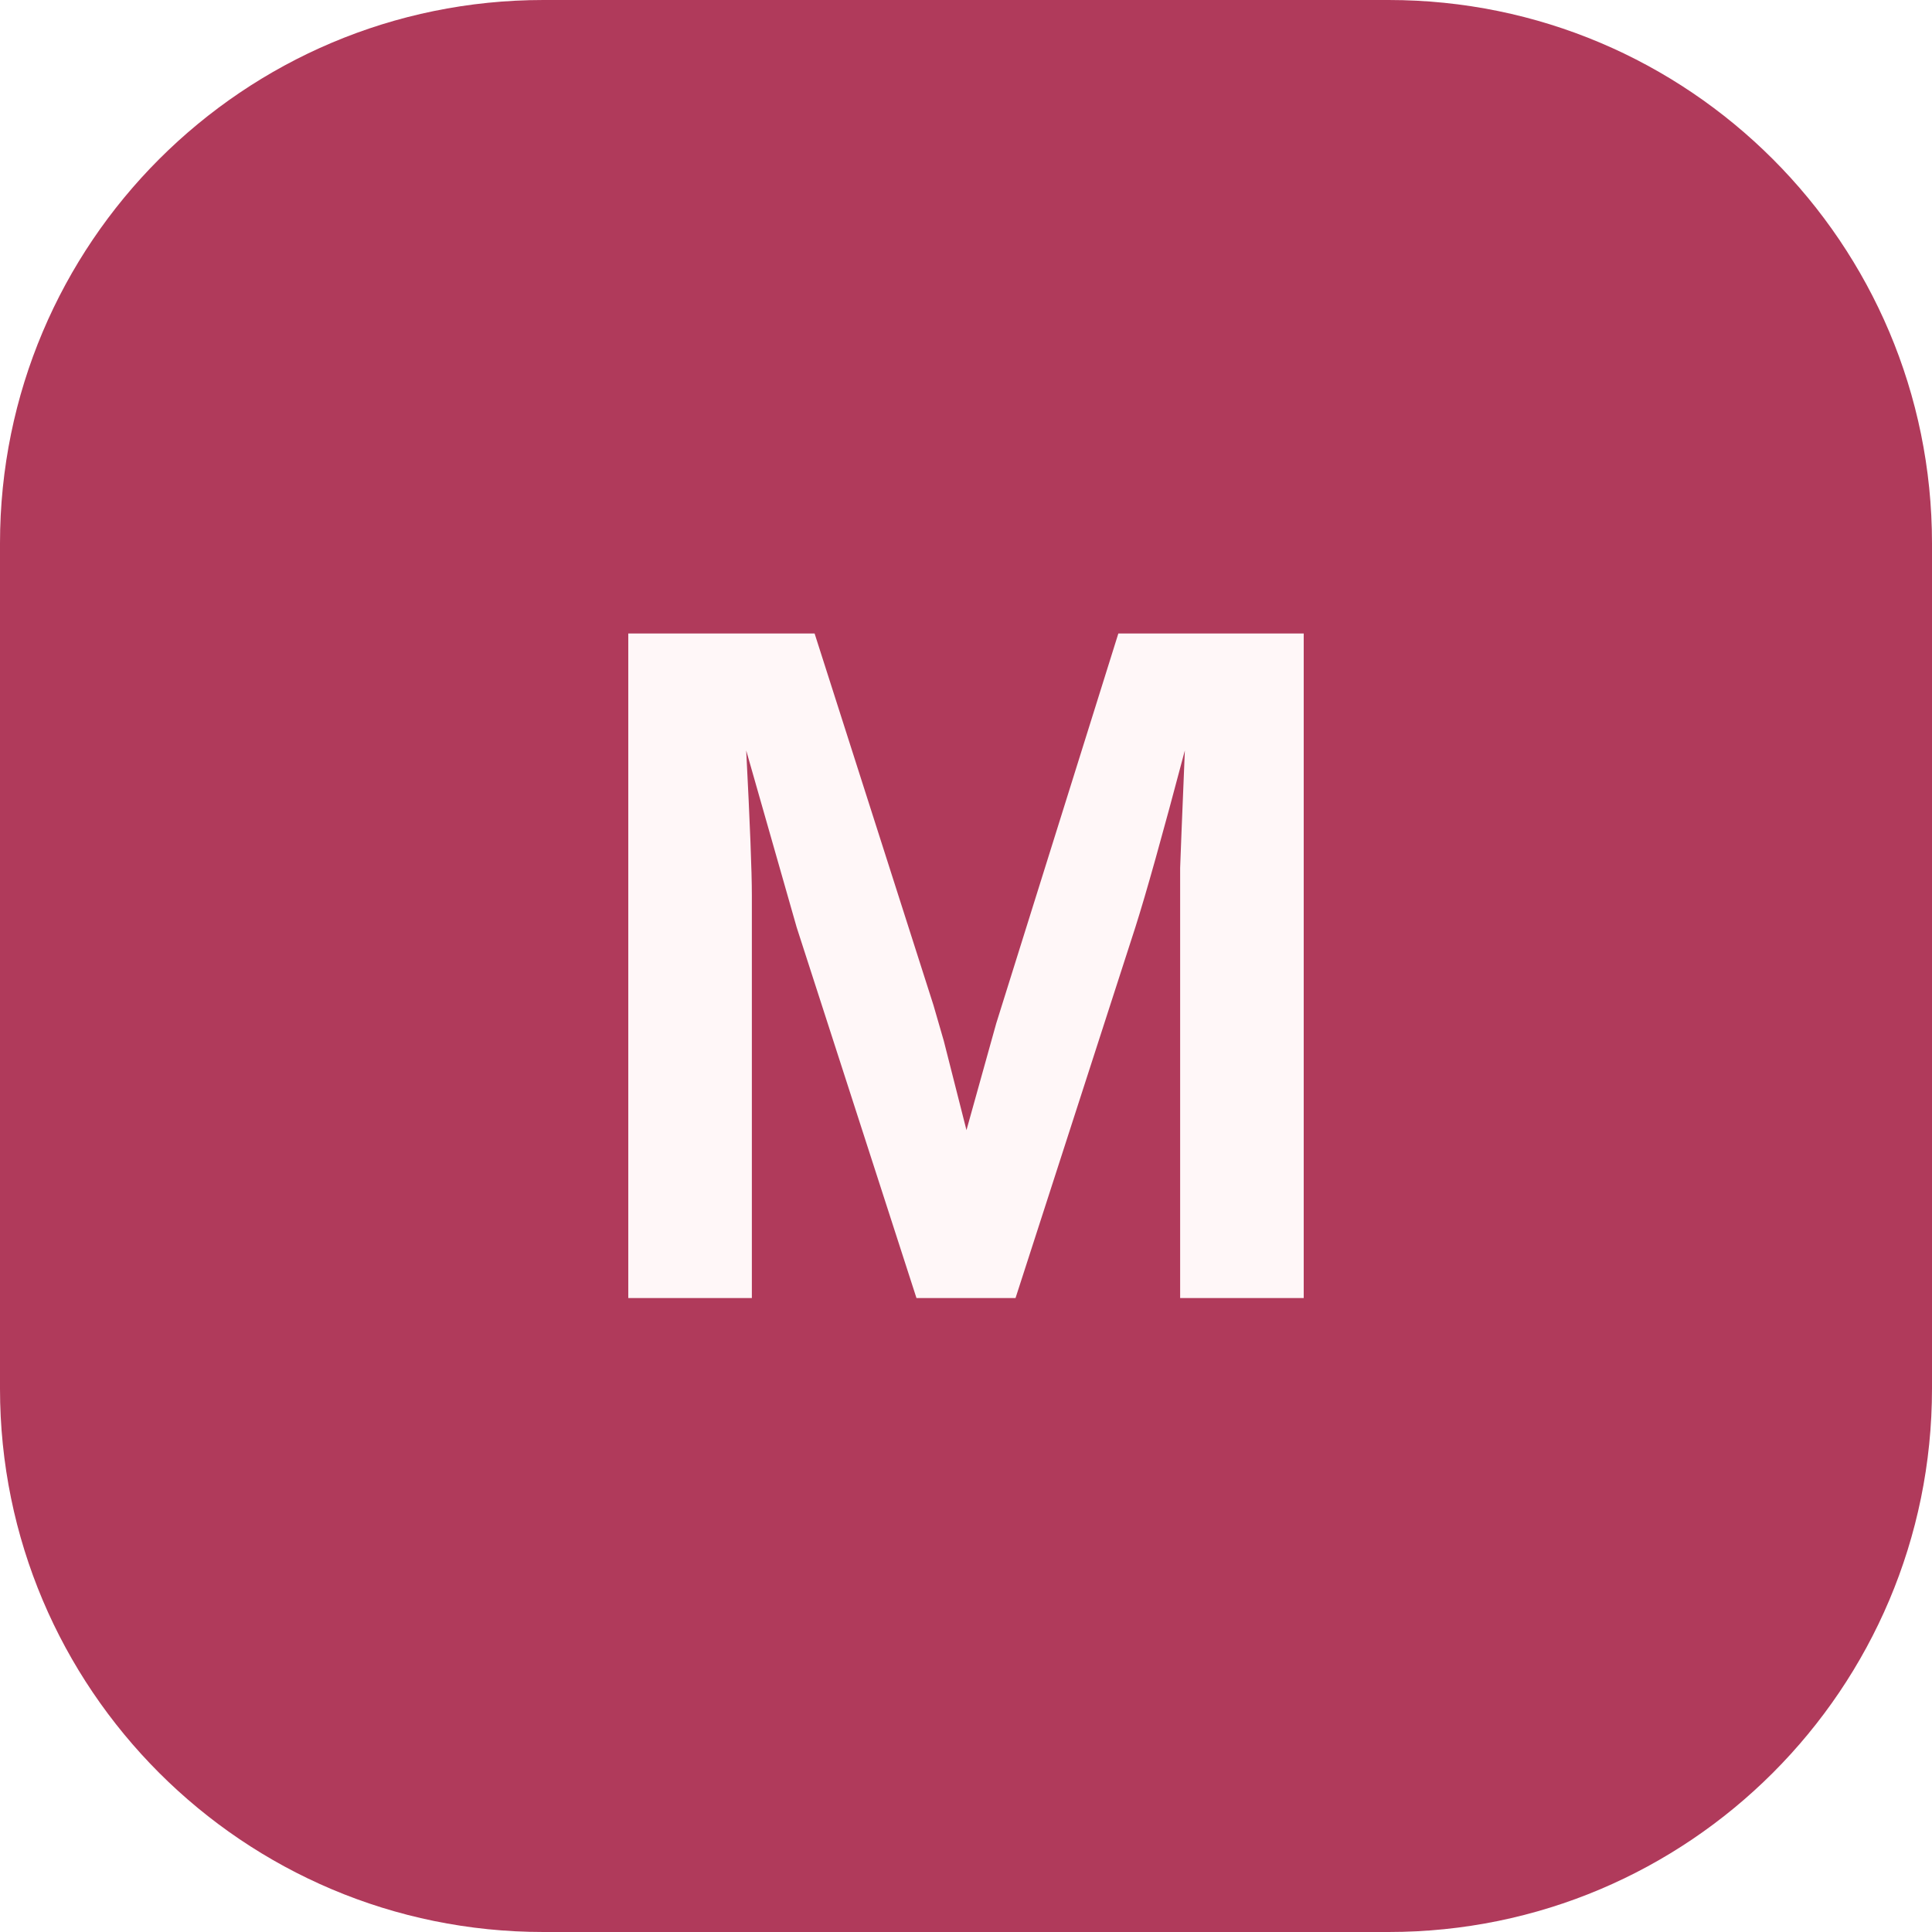
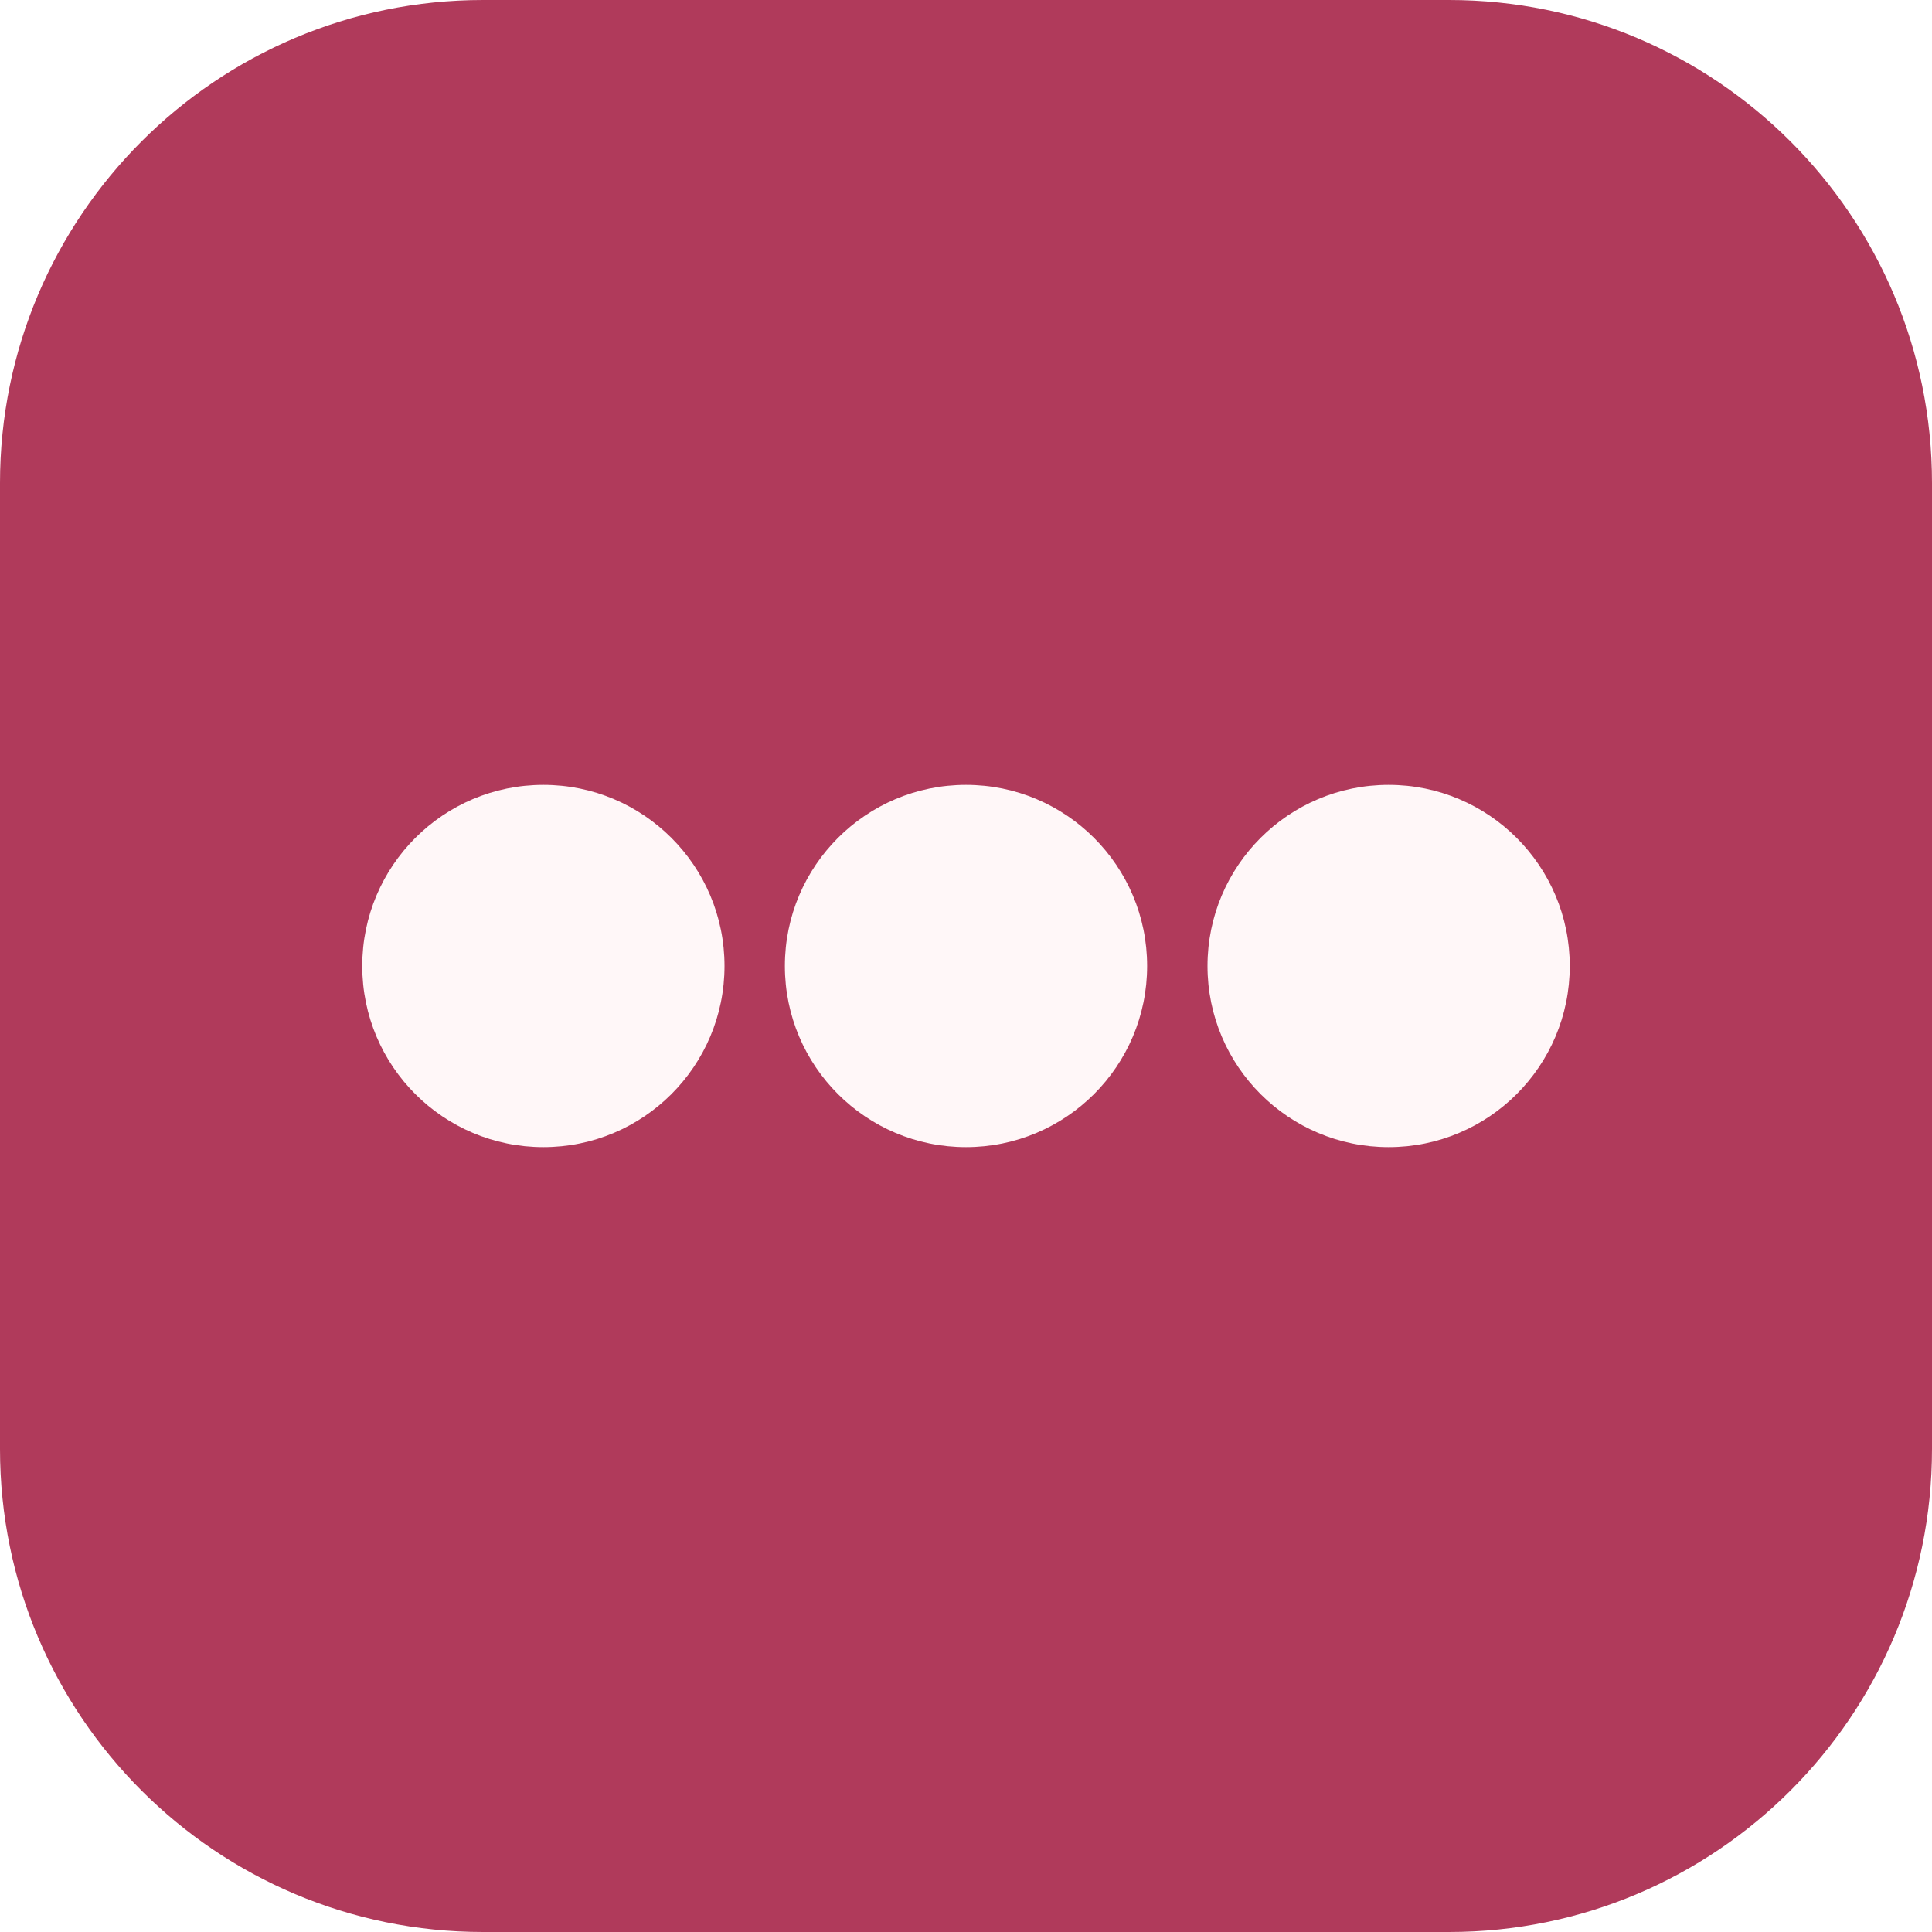
<svg xmlns="http://www.w3.org/2000/svg" viewBox="0 0 64 64">
-   <rect width="64" height="64" rx="18" fill="#B03A5B" />
-   <text x="32" y="43" text-anchor="middle" font-family="Arial, sans-serif" font-size="32" font-weight="700" fill="#FFF7F8">M</text>
+   <rect width="64" height="64" rx="16" fill="#B03A5B" />
+   <circle cx="18" cy="32" r="6" fill="#FFF7F8" />
+   <circle cx="32" cy="32" r="6" fill="#FFF7F8" />
+   <circle cx="46" cy="32" r="6" fill="#FFF7F8" />
</svg>
